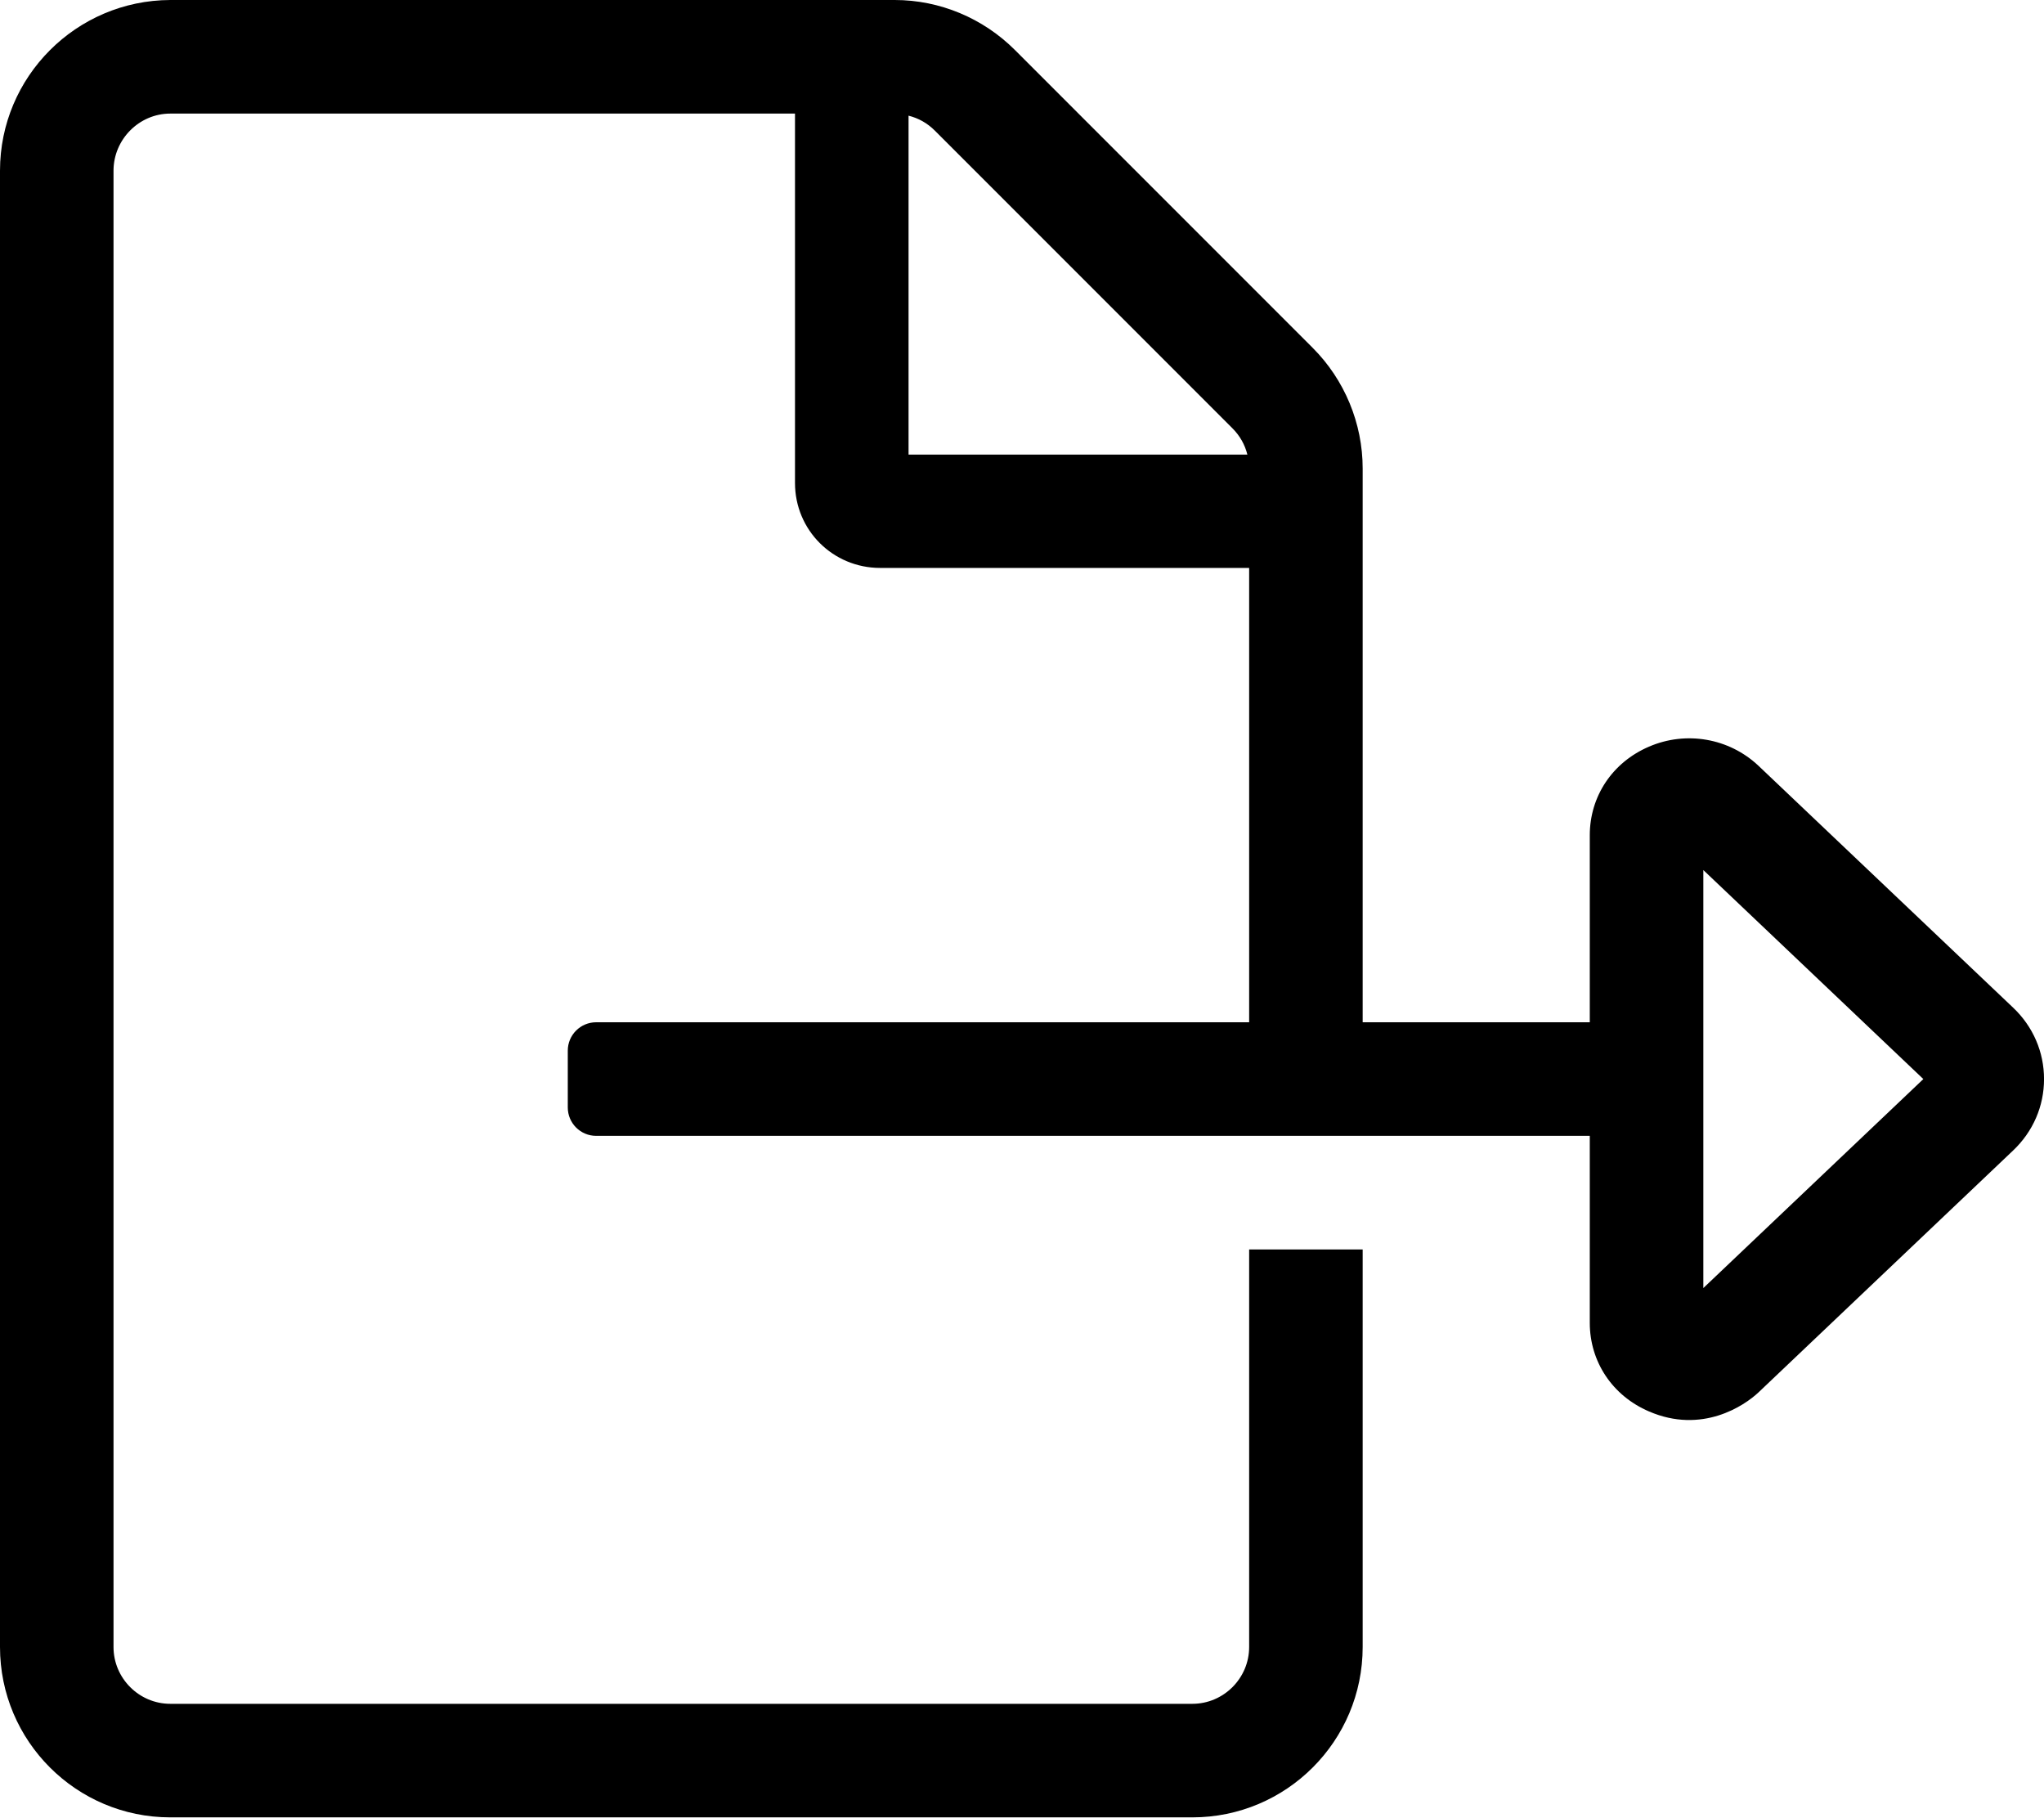
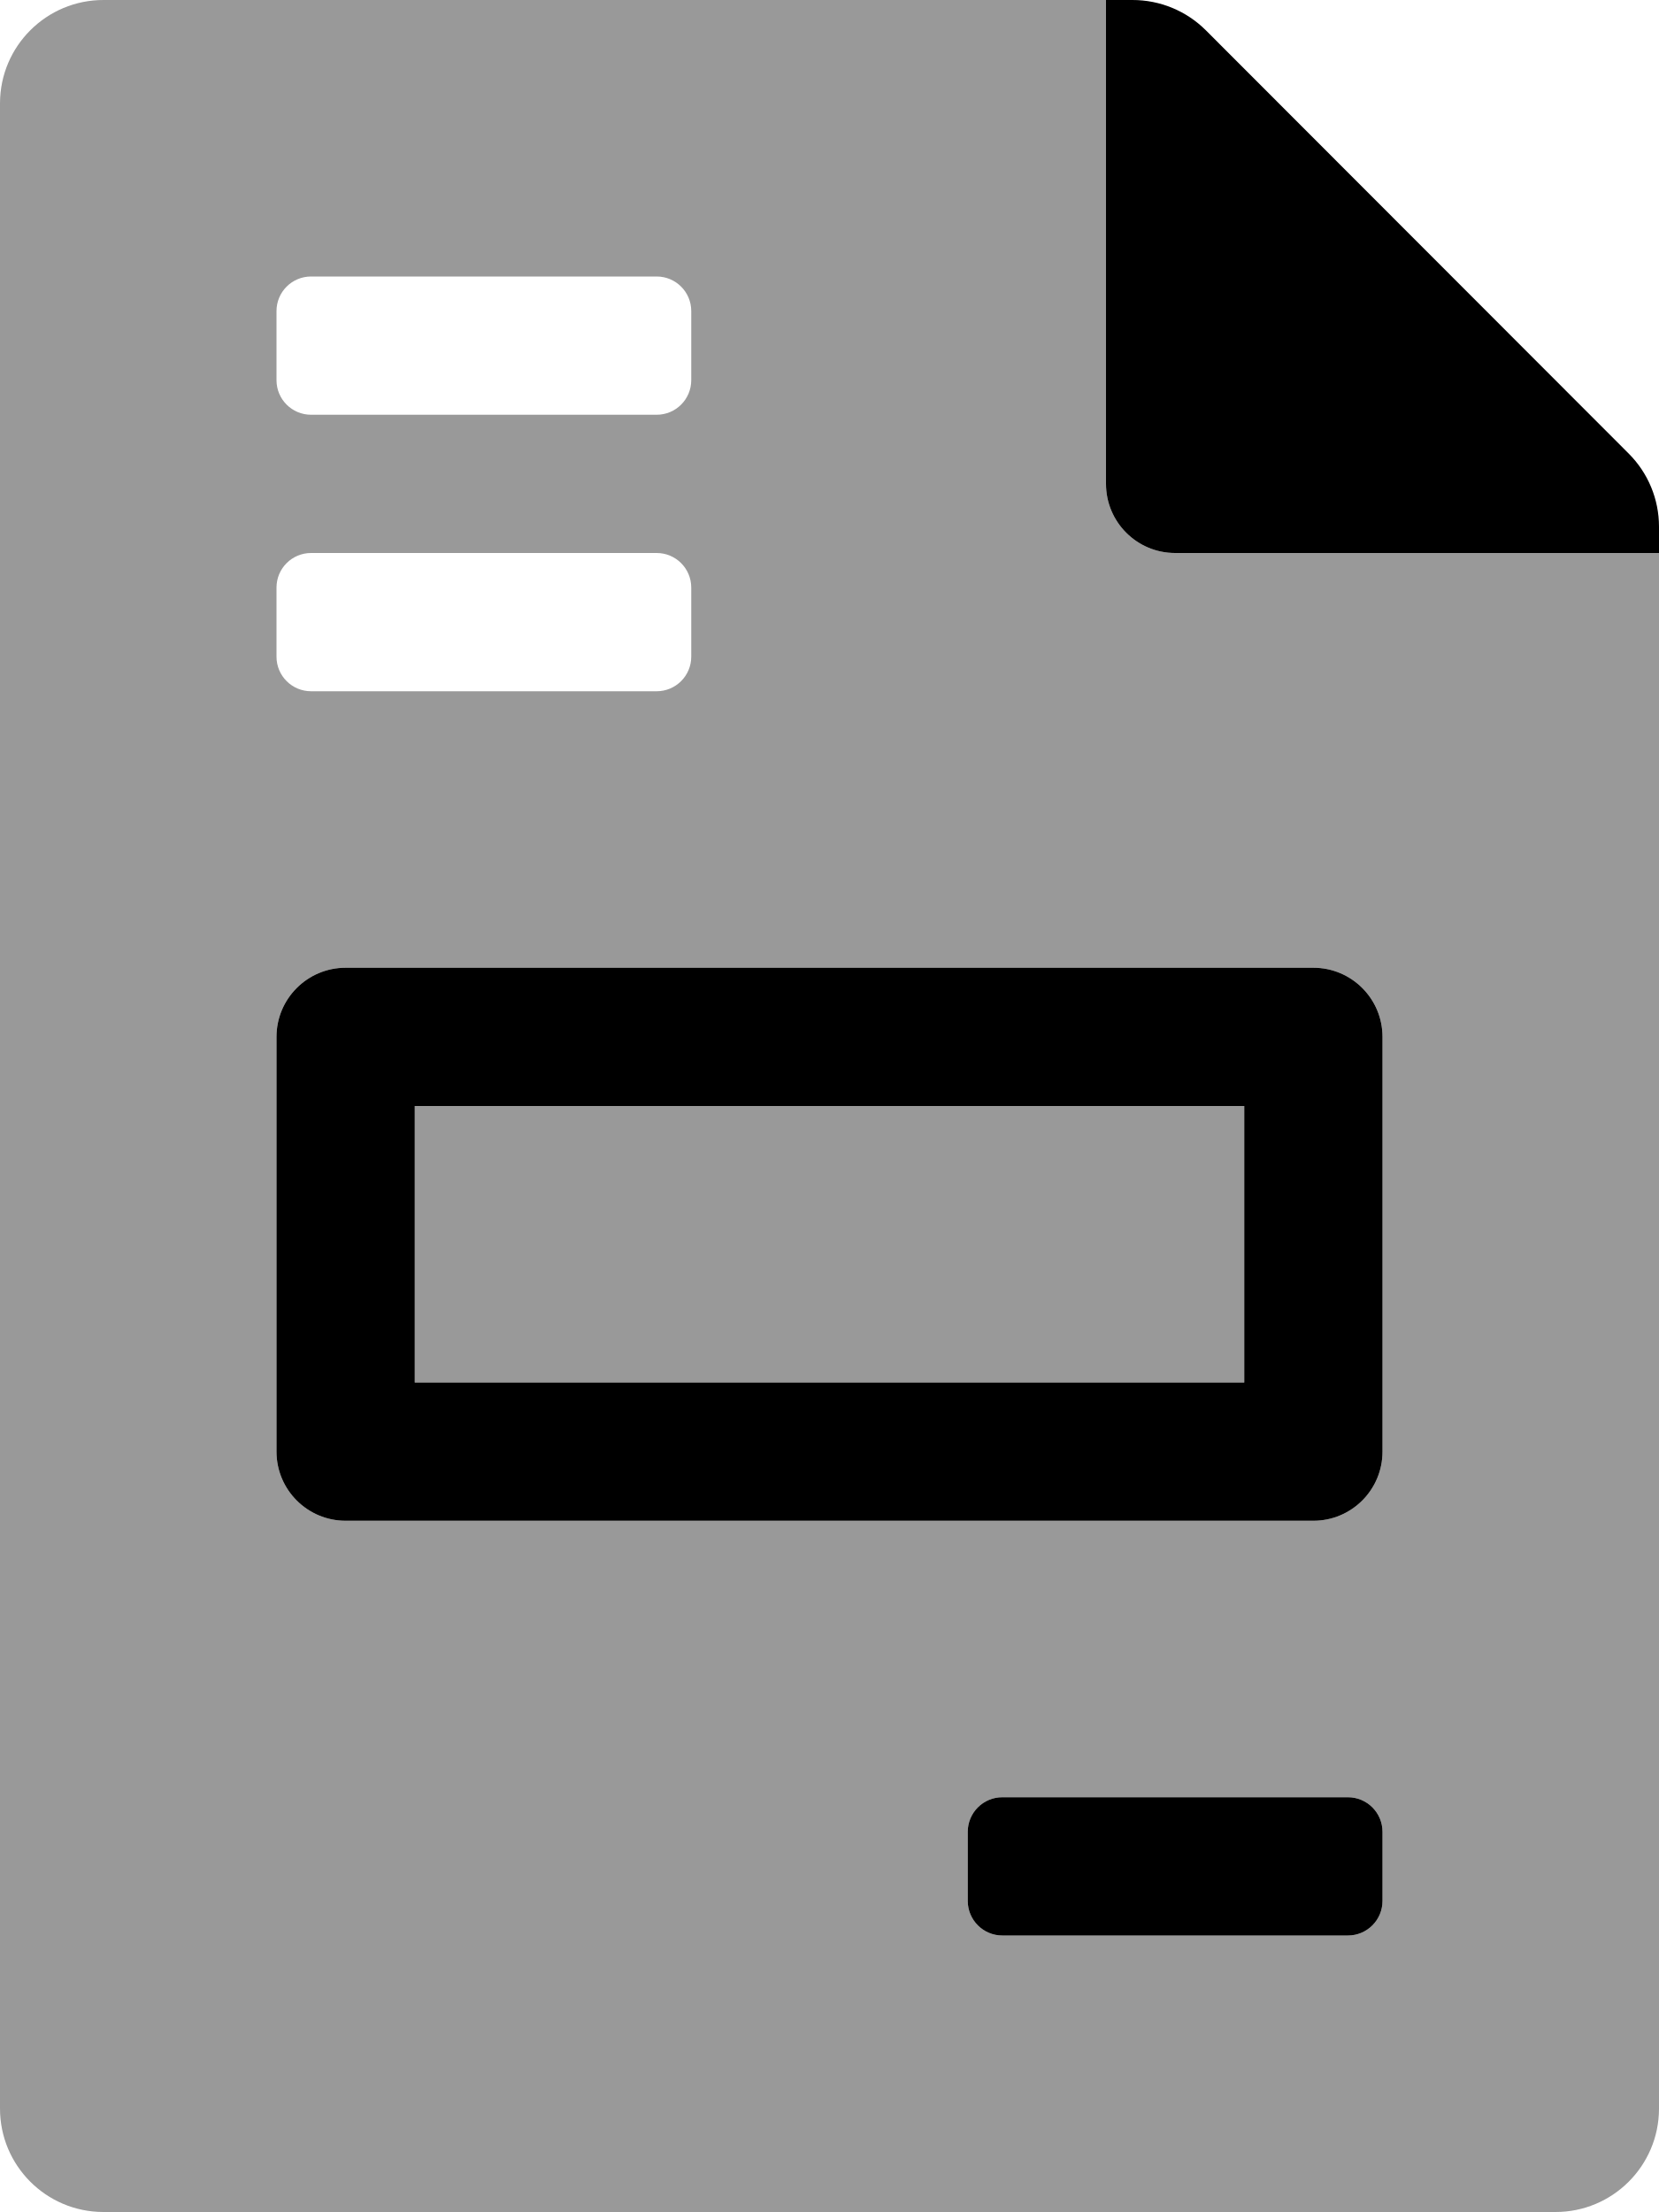
- <svg xmlns="http://www.w3.org/2000/svg" viewBox="0 0 576 512">
-   <path d="M567.31 283.89l-71.78-68.16c-8.28-7.8-20.41-9.88-30.84-5.38-10.31 4.42-16.69 13.98-16.69 24.97V288h-64V131.97c0-12.7-5.1-25-14.1-33.99L286.02 14.1c-9-9-21.2-14.1-33.89-14.1H47.99C21.5.1 0 21.6 0 48.09v415.92C0 490.5 21.5 512 47.99 512h288.02c26.49 0 47.99-21.5 47.99-47.99V352h-31.99v112.01c0 8.8-7.2 16-16 16H47.99c-8.8 0-16-7.2-16-16V48.09c0-8.8 7.2-16.09 16-16.09h176.04v104.07c0 13.3 10.7 23.93 24 23.93h103.98v128H168c-4.42 0-8 3.58-8 8v16c0 4.42 3.58 8 8 8h280v52.67c0 10.98 6.38 20.55 16.69 24.97 14.93 6.45 26.88-1.61 30.88-5.39l71.72-68.12c5.62-5.33 8.72-12.48 8.72-20.12s-3.1-14.81-8.7-20.12zM256.03 128.07V32.59c2.8.7 5.3 2.1 7.4 4.2l83.88 83.88c2.1 2.1 3.5 4.6 4.2 7.4h-95.48zM480 362.88V245.12L542 304l-62 58.88z" />
+ <svg xmlns="http://www.w3.org/2000/svg" viewBox="0 0 384 512">
+   <defs>
+     <style>.fa-secondary{opacity:.4}</style>
+   </defs>
+   <path d="M96 320h192v-64H96zm288-192H272a16 16 0 0 1-16-16V0H24A23.94 23.94 0 0 0 0 23.88V488a23.94 23.94 0 0 0 23.88 24H360a23.94 23.94 0 0 0 24-23.88V128zM64 72a8 8 0 0 1 8-8h80a8 8 0 0 1 8 8v16a8 8 0 0 1-8 8H72a8 8 0 0 1-8-8zm0 64a8 8 0 0 1 8-8h80a8 8 0 0 1 8 8v16a8 8 0 0 1-8 8H72a8 8 0 0 1-8-8zm256 304a8 8 0 0 1-8 8h-80a8 8 0 0 1-8-8v-16a8 8 0 0 1 8-8h80a8 8 0 0 1 8 8zm0-104a16 16 0 0 1-16 16H80a16 16 0 0 1-16-16v-96a16 16 0 0 1 16-16h224a16 16 0 0 1 16 16z" class="fa-secondary" />
+   <path d="M377 105L279.1 7a24 24 0 0 0-17-7H256v112a16 16 0 0 0 16 16h112v-6.1a23.9 23.9 0 0 0-7-16.9zm-73 119H80a16 16 0 0 0-16 16v96a16 16 0 0 0 16 16h224a16 16 0 0 0 16-16v-96a16 16 0 0 0-16-16zm-16 96H96v-64h192zm24 96h-80a8 8 0 0 0-8 8v16a8 8 0 0 0 8 8h80a8 8 0 0 0 8-8v-16a8 8 0 0 0-8-8z" class="fa-primary" />
</svg>
